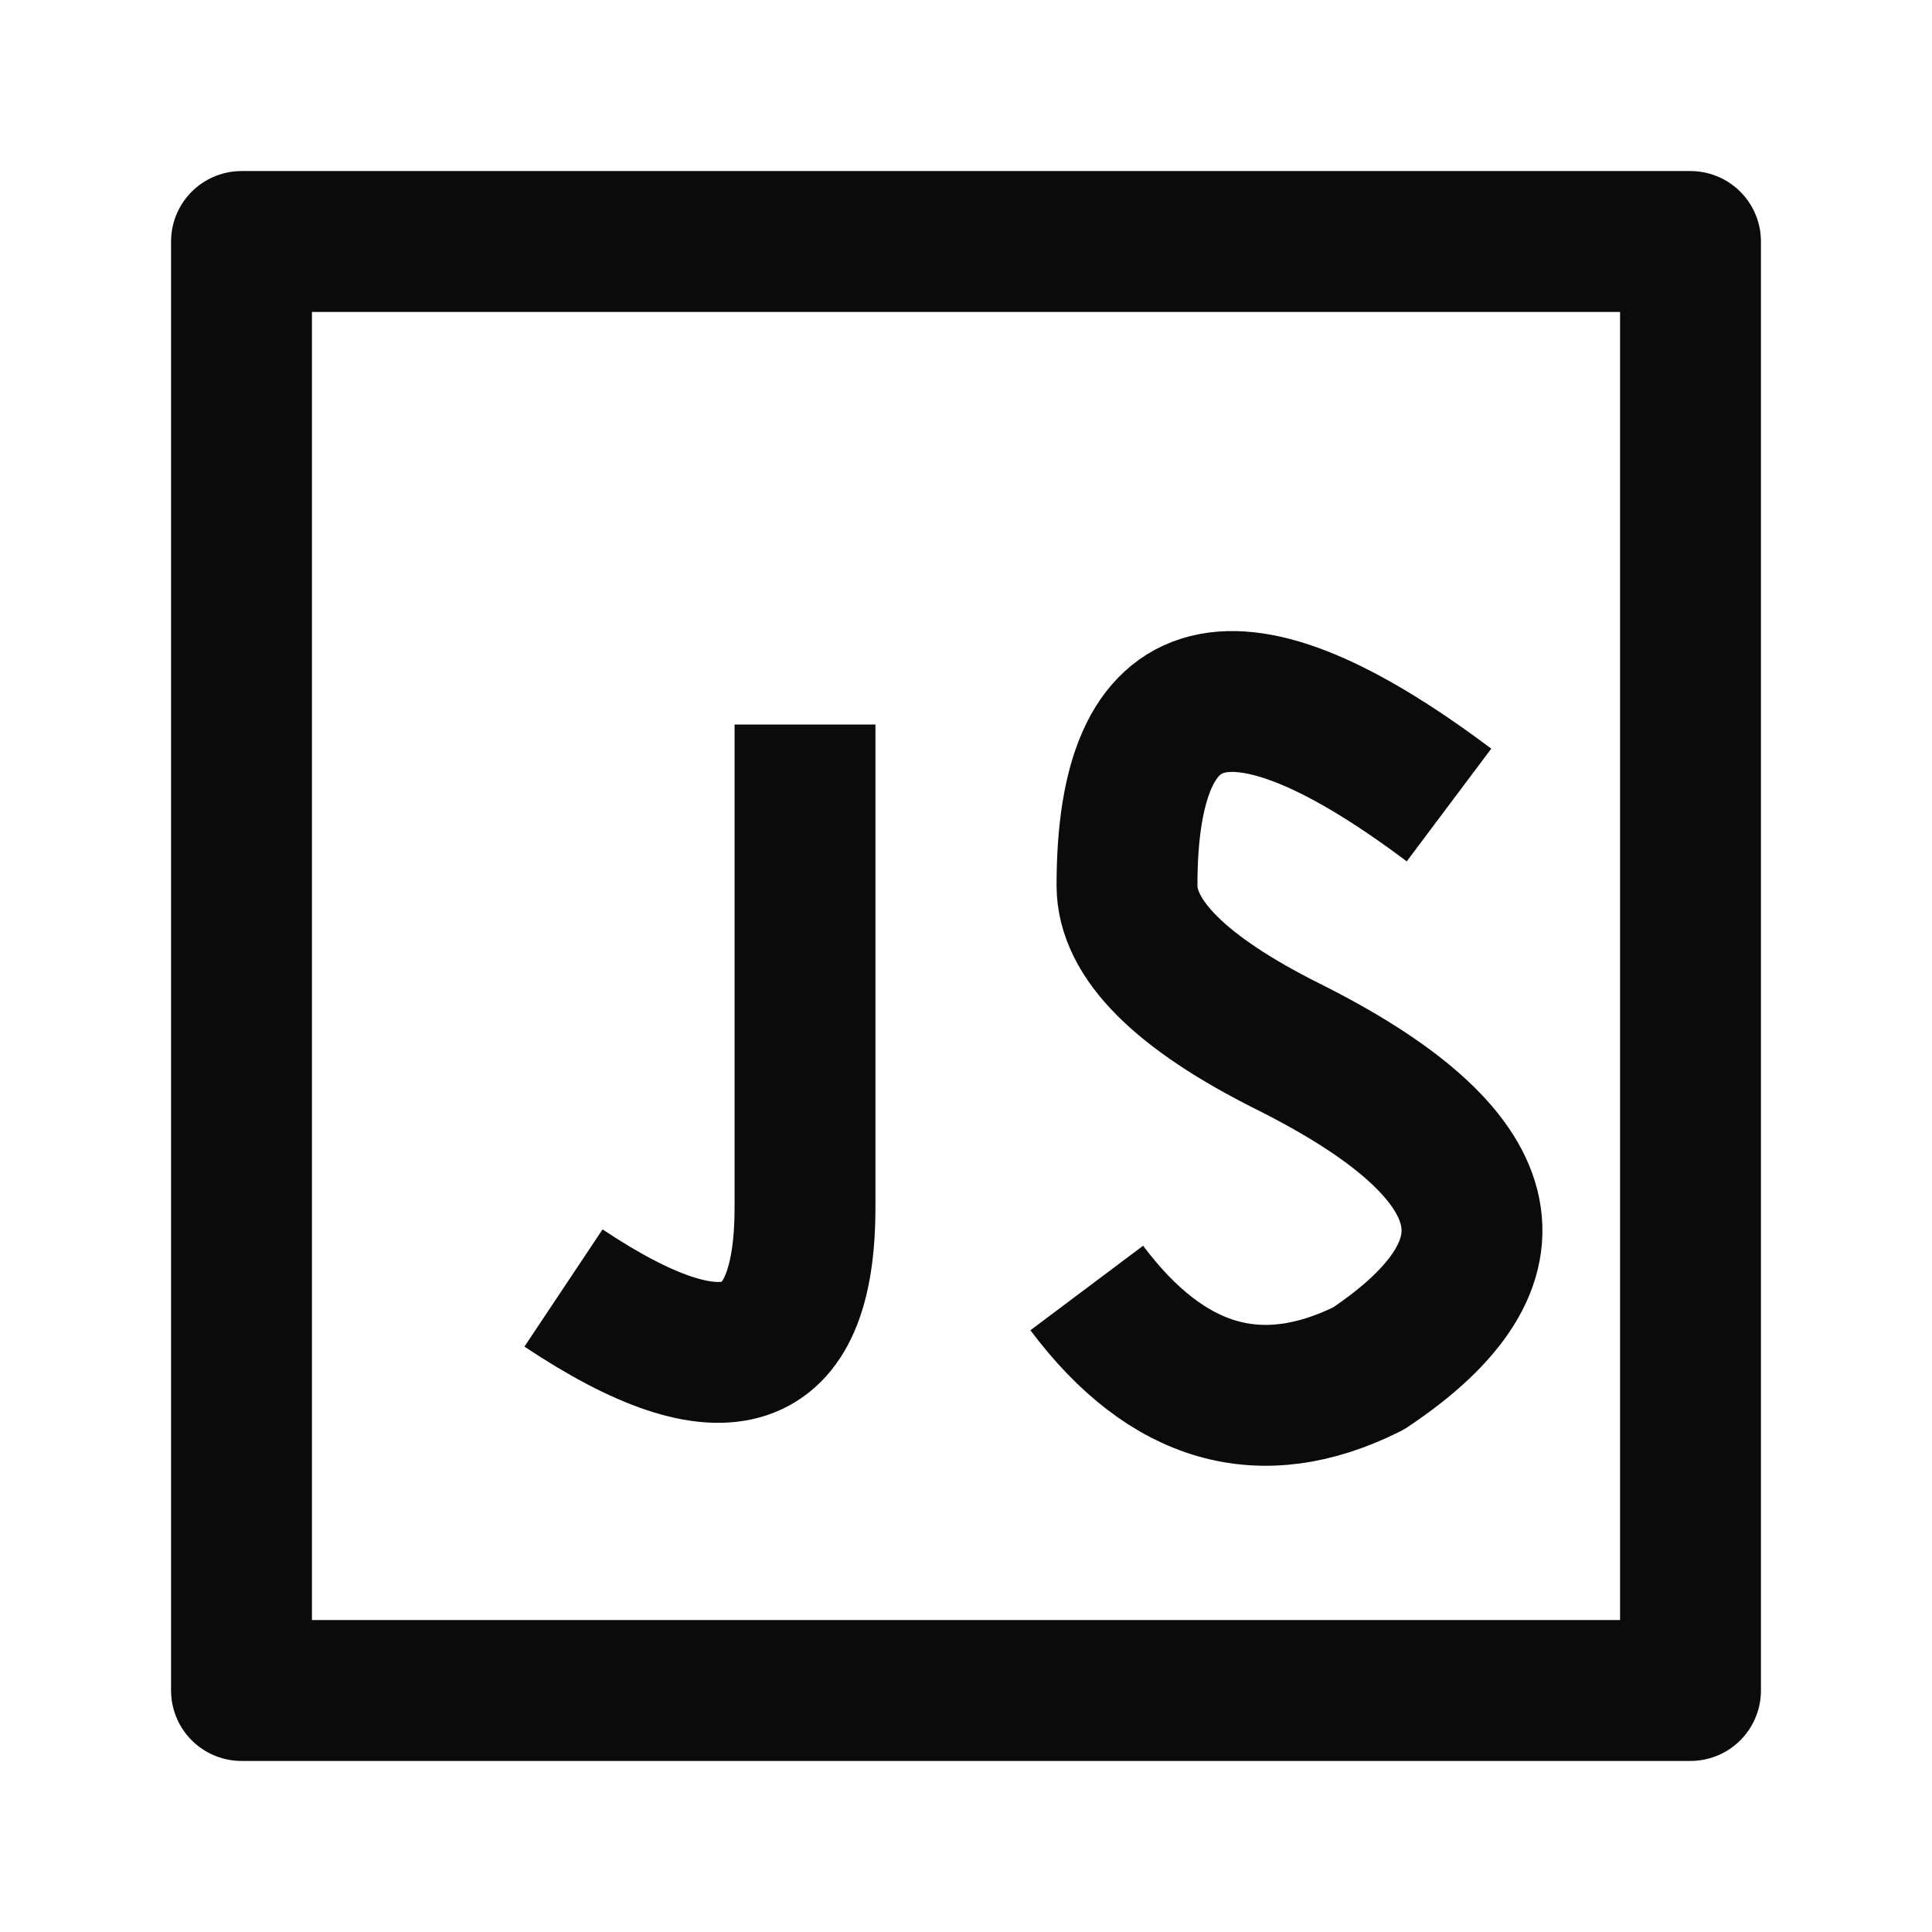
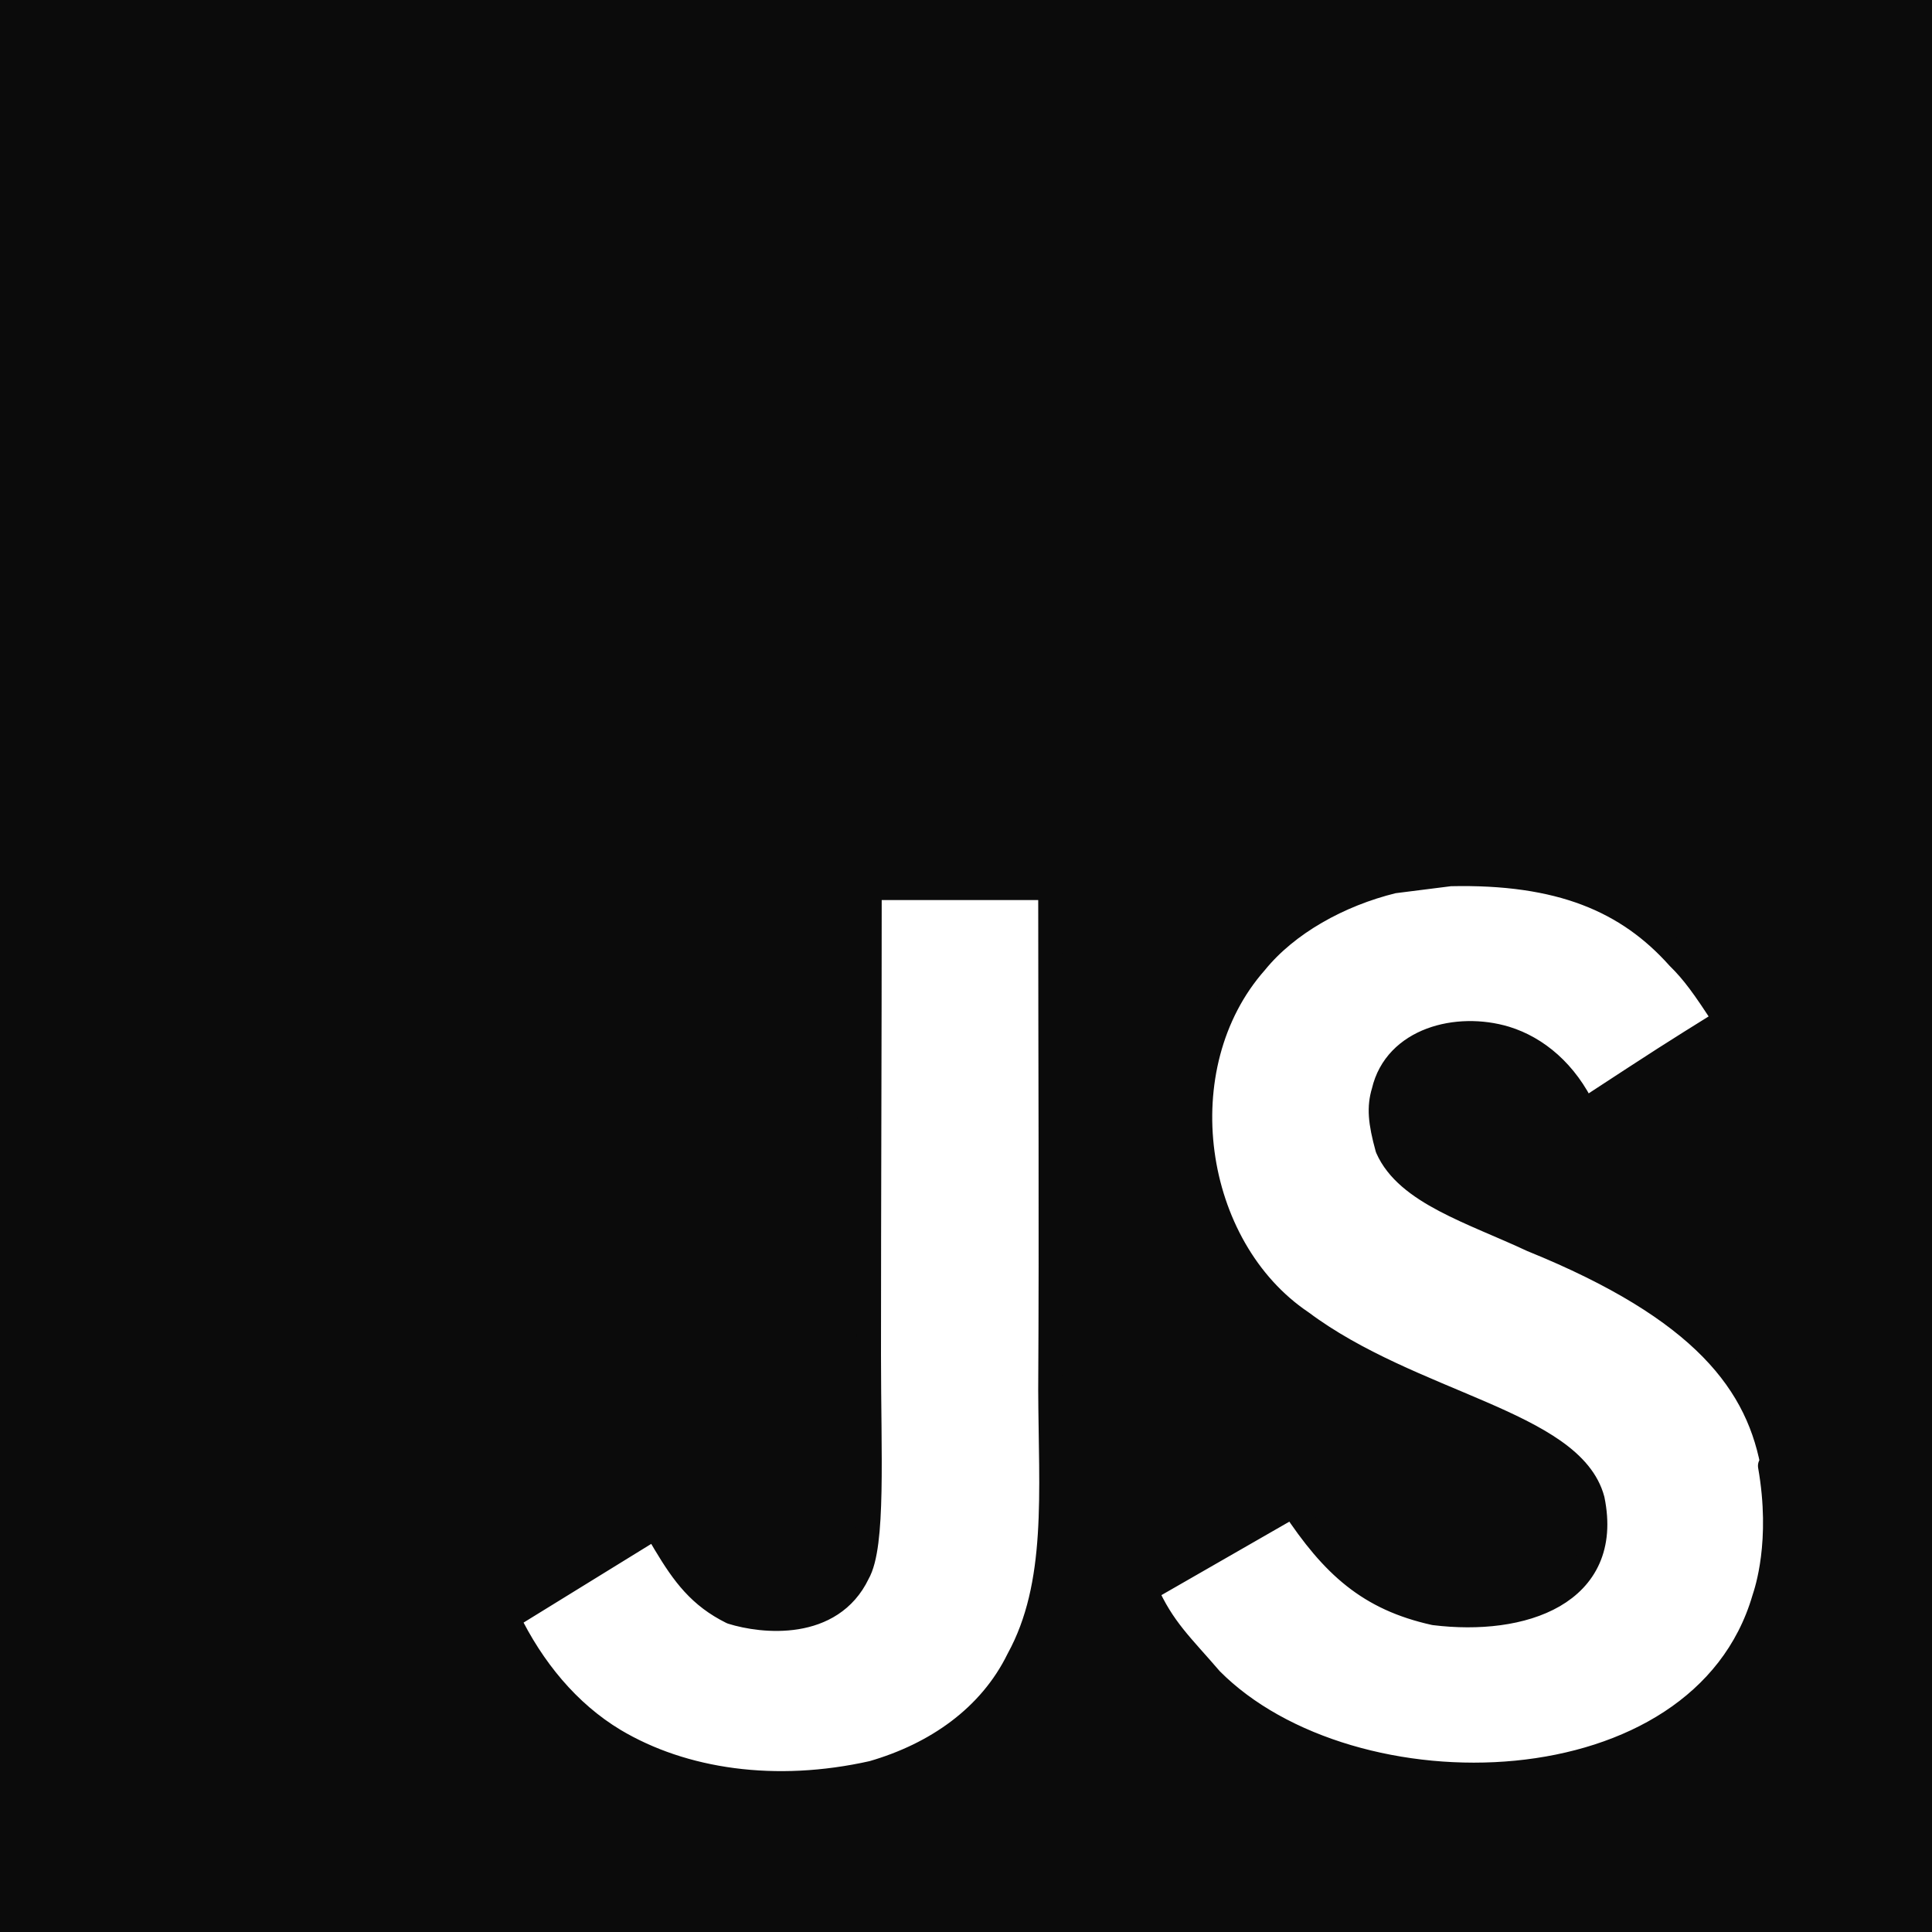
<svg xmlns="http://www.w3.org/2000/svg" viewBox="0 0 24 24" width="24" height="24" fill="#0B0B0B" color="#0B0B0B">
-   <path d="M3 3H21V21H3Z" fill="none" stroke="currentColor" stroke-width="1.75" stroke-linecap="butt" stroke-linejoin="round" />
-   <path d="M10 9V15Q10 18 7 16" fill="none" stroke="currentColor" stroke-width="1.75" stroke-linecap="butt" stroke-linejoin="round" />
-   <path d="M18 10Q14 7 14 11Q14 12 16 13Q20 15 17 17Q15 18 13.5 16" fill="none" stroke="currentColor" stroke-width="1.75" stroke-linecap="butt" stroke-linejoin="round" />
+   <path d="M0 0h24v24H0V0zm22.034 18.276c-.175-1.095-.888-2.015-3.003-2.873-.736-.345-1.554-.585-1.797-1.14-.091-.33-.105-.51-.046-.705.15-.646.915-.84 1.515-.66.39.12.75.42.976.9 1.034-.676 1.034-.676 1.755-1.125-.27-.42-.404-.601-.586-.78-.63-.705-1.469-1.065-2.834-1.034l-.705.089c-.676.165-1.32.525-1.71 1.005-1.14 1.291-.811 3.541.569 4.471 1.365 1.02 3.361 1.244 3.616 2.205.24 1.17-.87 1.545-1.966 1.41-.811-.18-1.26-.586-1.755-1.336l-1.83 1.051c.21.48.45.689.81 1.109 1.74 1.756 6.09 1.666 6.871-1.004.029-.09.24-.705.074-1.65l.046.067zm-8.983-7.245h-2.248c0 1.938-.009 3.864-.009 5.805 0 1.232.063 2.363-.138 2.711-.33.689-1.18.601-1.566.48-.396-.196-.597-.466-.83-.855-.063-.105-.11-.196-.127-.196l-1.825 1.125c.305.63.75 1.172 1.324 1.517.855.51 2.004.675 3.207.405.783-.226 1.458-.691 1.811-1.411.51-.93.402-2.07.397-3.346.012-2.054 0-4.109 0-6.179l.004-.056z" fill="currentColor" stroke="currentColor" stroke-width="0.3" stroke-linejoin="round" />
</svg>
